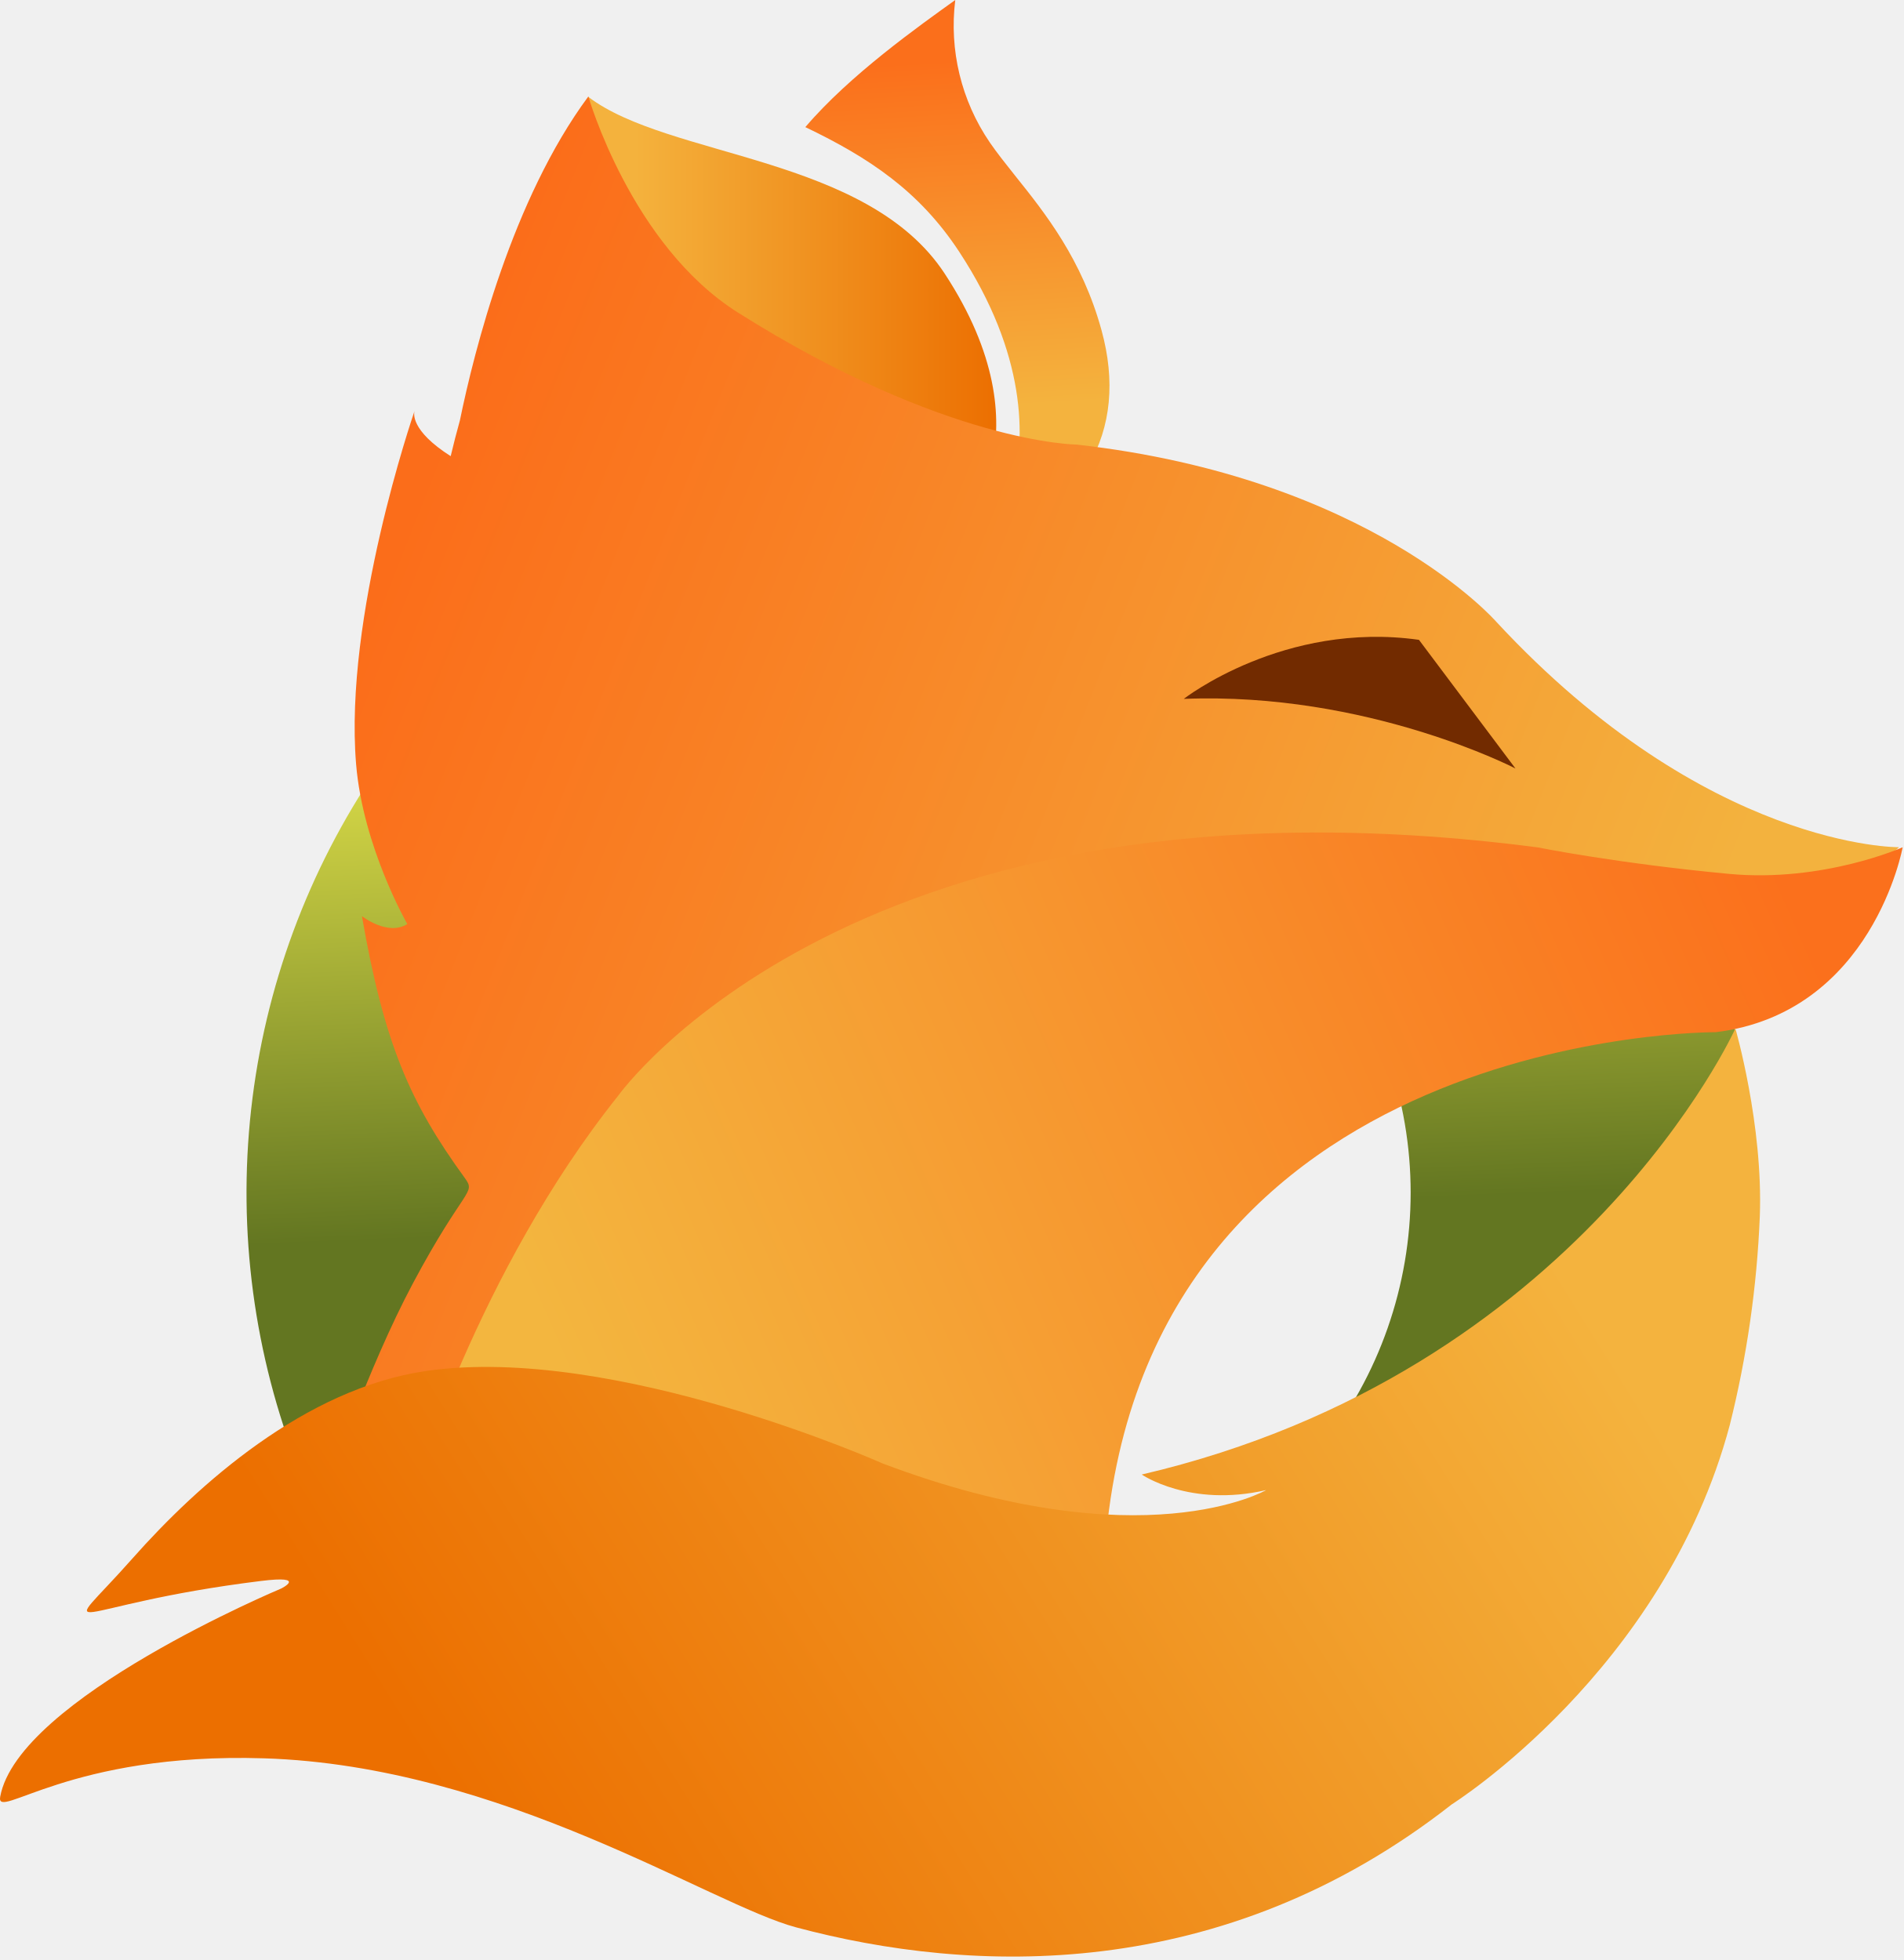
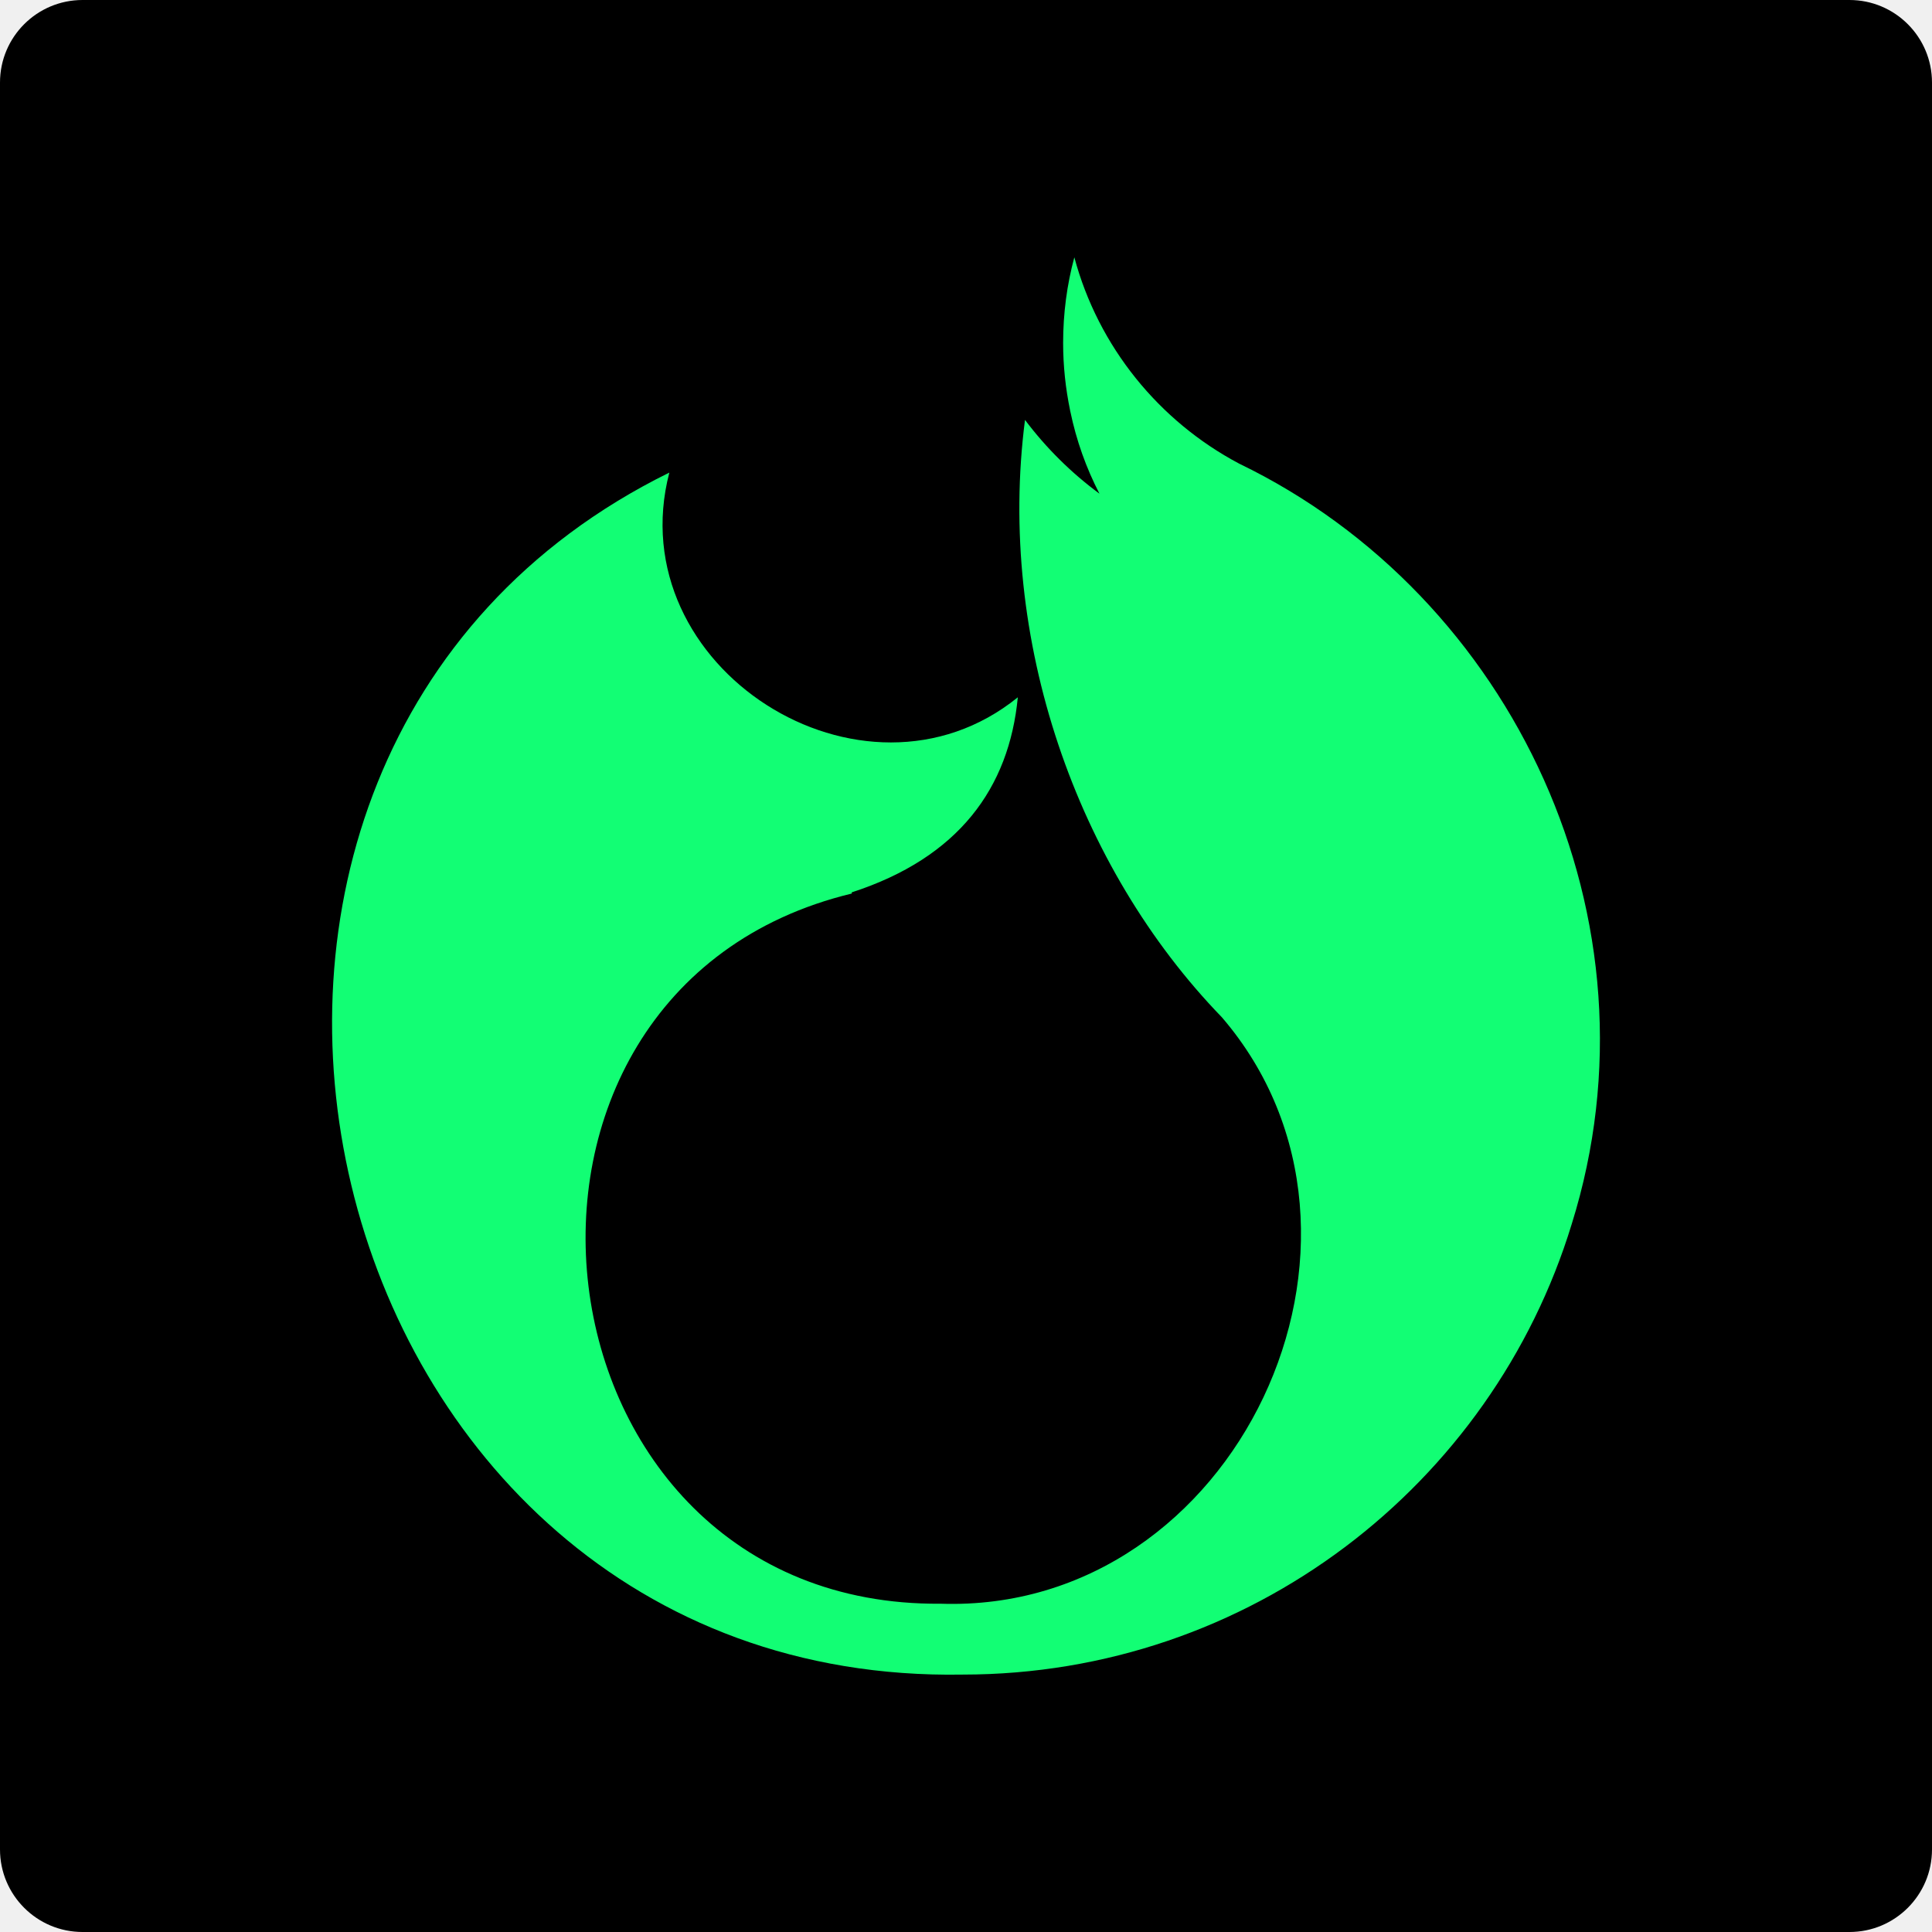
- <svg xmlns="http://www.w3.org/2000/svg" width="535" height="551" viewBox="0 0 535 551" fill="none">
-   <path fill-rule="evenodd" clip-rule="evenodd" d="M212.434 312.249C213.643 312.644 214.89 312.909 216.154 313.042C216.154 313.042 210.914 315.005 200.074 311.334C200.074 311.334 191.964 308.034 185.884 308.588C178.824 309.227 173.954 318.406 173.954 318.406C175.349 317.651 176.83 317.067 178.364 316.666C183.174 315.689 181.514 316.505 181.514 316.505C181.514 316.505 172.264 320.381 171.634 323.828C171.484 324.688 174.074 322.26 180.914 322.475C189.314 322.739 196.614 327.615 199.614 328.419C205.764 330.064 214.584 330.439 222.674 324.095C222.674 324.095 230.144 319.411 232.454 310.755C233.052 308.354 233.404 305.898 233.504 303.425C233.542 301.25 233.32 299.077 232.844 296.954C232.844 296.954 228.474 307.073 212.434 312.249Z" fill="white" />
-   <path fill-rule="evenodd" clip-rule="evenodd" d="M371.304 407.19C387.6 386.761 396.474 361.404 396.474 335.273C396.474 309.141 387.6 283.784 371.304 263.355L475.694 251.873C475.694 251.873 486.544 281.63 489.404 297.541C489.774 299.58 490.414 303.687 490.414 303.687C490.414 303.687 474.224 342.998 449.364 364.599C415.954 393.633 371.304 407.19 371.304 407.19ZM124.11 405.756L84.098 413.173C71.401 381.02 66.761 346.249 70.584 311.891C74.406 277.533 86.575 244.632 106.029 216.056C106.874 214.817 108.604 212.369 108.604 212.369L152.814 336.873L124.11 405.756Z" fill="url(#paint0_linear_74_53)" />
-   <path fill-rule="evenodd" clip-rule="evenodd" d="M268.854 150.425C268.984 150.256 269.094 150.181 269.234 150.01C270.304 148.878 295.144 122.147 265.524 76.938C243.664 43.599 188.004 44.538 165.284 27.187C166.964 40.552 180.064 52.599 178.644 70.914C178.087 76.95 176.959 82.919 175.274 88.742C172.564 99.198 170.064 109.112 173.814 128.6C176.744 143.783 183.664 154.861 194.404 161.528C206.694 169.148 223.714 170.822 241.174 166.074C252.874 162.891 263.224 157.014 268.854 150.425Z" fill="url(#paint1_linear_74_53)" />
-   <path fill-rule="evenodd" clip-rule="evenodd" d="M305.914 130.926C312.294 119.916 313.504 107.069 309.584 92.82C304.124 72.912 293.694 59.858 285.284 49.361C282.654 46.039 280.164 42.942 278.174 40.022C270.178 28.306 266.732 14.076 268.484 0C258.344 7.286 238.834 21.068 226.344 35.736C244.374 44.372 258.444 53.796 269.594 70.782C288.564 99.712 288.264 123.096 284.664 137.614C283.654 141.614 291.304 145.153 289.884 148.249C296.362 143.639 301.82 137.742 305.914 130.926Z" fill="url(#paint2_linear_74_53)" />
-   <path fill-rule="evenodd" clip-rule="evenodd" d="M444.173 251.117C422.973 249.099 380.033 243.879 380.033 243.879C283.453 238.498 228.643 267.485 187.253 305.409C155.313 337.123 126.873 419.363 126.873 419.363L92.279 417.486C92.279 417.486 103.302 384.67 116.037 360.8C130.637 333.434 133.917 335.67 130.602 331.113C115.165 309.893 107.931 293.218 101.723 257.55C101.723 257.55 108.985 263.25 114.478 259.77C114.478 259.77 102.001 238.114 100.078 214.757C96.669 173.351 116.061 116.834 116.511 115.53C116.326 116.123 115.288 120.983 126.668 128.236C127.482 124.812 128.345 121.464 129.257 118.194C133.269 98.659 143.963 56.021 165.363 27.113C165.363 27.113 177.333 68.906 207.393 87.863C265.913 124.778 302.553 124.976 302.553 124.976C385.223 134.22 420.523 174.776 420.523 174.776C479.853 238.776 533.743 238.176 533.743 238.176C514.383 256.688 444.173 251.117 444.173 251.117ZM116.511 115.53C116.517 115.509 116.524 115.489 116.532 115.469L116.511 115.53Z" fill="url(#paint3_linear_74_53)" />
-   <path fill-rule="evenodd" clip-rule="evenodd" d="M534.754 238.185C534.754 238.185 526.344 284.742 482.234 290.172C482.234 290.172 322.294 289.14 310.634 434.435L307.924 475.252L116.049 419.331C116.049 419.331 134.143 357.639 173.684 308.109C173.684 308.109 240.844 213.23 432.234 238.231C432.234 238.231 454.584 242.731 485.944 245.668C512.444 248.149 534.754 238.185 534.754 238.185Z" fill="url(#paint4_linear_74_53)" />
-   <path fill-rule="evenodd" clip-rule="evenodd" d="M425.934 216.043C425.934 216.043 384.384 194.432 332.704 196.472C332.704 196.472 360.814 174.506 398.804 179.872L425.934 216.043Z" fill="#722B00" />
-   <path fill-rule="evenodd" clip-rule="evenodd" d="M320.894 414.523C320.894 414.523 334.404 423.848 355.864 418.895C355.864 418.895 321.194 438.995 248.124 411.436C248.124 411.436 172.764 377.728 119.754 385.414C85.682 390.354 55.554 417.424 37.309 438.033C15.265 462.933 18.009 451.292 73.369 444.441C86.677 442.794 79.013 446.579 79.013 446.579C79.013 446.579 5.051 477.559 0.053 505.115C-1.195 511.995 19.536 492.58 74.204 494.301C141.314 496.414 199.704 535.388 223.714 541.813C272.864 554.962 343.364 557.964 408.034 507.248C408.034 507.248 467.714 469.805 486.164 400.615C490.964 381.42 493.792 361.785 494.604 342.015C495.584 316.252 487.744 289.13 487.744 289.13C487.744 289.13 444.134 385.737 320.894 414.523Z" fill="url(#paint5_linear_74_53)" />
-   <defs>
-     <linearGradient id="paint0_linear_74_53" x1="271.5" y1="206" x2="279.849" y2="413.173" gradientUnits="userSpaceOnUse">
-       <stop stop-color="#DADB48" />
-       <stop offset="0.656" stop-color="#637621" />
-     </linearGradient>
-     <linearGradient id="paint1_linear_74_53" x1="280" y1="109.5" x2="178.5" y2="109.5" gradientUnits="userSpaceOnUse">
-       <stop stop-color="#EC6F01" />
-       <stop offset="1" stop-color="#F4B23D" />
-     </linearGradient>
-     <linearGradient id="paint2_linear_74_53" x1="288.5" y1="114" x2="282.5" y2="16" gradientUnits="userSpaceOnUse">
-       <stop stop-color="#F4B33E" />
-       <stop offset="1" stop-color="#FB6F1B" />
-     </linearGradient>
-     <linearGradient id="paint3_linear_74_53" x1="126.5" y1="114.5" x2="483.5" y2="255.5" gradientUnits="userSpaceOnUse">
-       <stop stop-color="#FB6D1A" />
-       <stop offset="1" stop-color="#F3B23E" />
-     </linearGradient>
-     <linearGradient id="paint4_linear_74_53" x1="164" y1="399.5" x2="503" y2="250.5" gradientUnits="userSpaceOnUse">
-       <stop stop-color="#F3B63F" />
-       <stop offset="1" stop-color="#FB701C" />
-     </linearGradient>
-     <linearGradient id="paint5_linear_74_53" x1="152" y1="550" x2="445.5" y2="367" gradientUnits="userSpaceOnUse">
-       <stop stop-color="#EC6F00" />
-       <stop offset="1" stop-color="#F4B33E" />
-     </linearGradient>
-   </defs>
+ <svg xmlns="http://www.w3.org/2000/svg" width="234" height="234" viewBox="0 0 234 234" fill="none">
+   <rect width="234" height="234" rx="10" fill="black" />
+   <path fill-rule="evenodd" clip-rule="evenodd" d="M150.085 56.154C140.388 51.02 133.028 42.003 130.122 31.166C129.225 34.479 128.764 37.956 128.764 41.541C128.764 44.339 129.062 47.055 129.606 49.689C129.606 49.689 129.606 49.689 129.606 49.716C129.606 49.743 129.633 49.798 129.633 49.825C130.366 53.356 131.561 56.697 133.164 59.793C129.741 57.267 126.699 54.252 124.146 50.857C120.724 77.393 130.366 105.016 147.993 123.213C170.999 149.994 149.786 195.434 113.934 194.239C63.198 194.673 54.506 119.954 103.178 108.221L103.151 108.085C116.134 103.875 122.218 95.428 123.277 84.455C104.536 99.638 74.931 80.815 81.069 57.24C10.723 91.87 36.852 204.207 116.596 202.822C151.334 202.822 180.722 179.844 190.364 148.256C201.88 111.426 183.248 72.178 150.085 56.154Z" fill="#12FE74" />
</svg>
